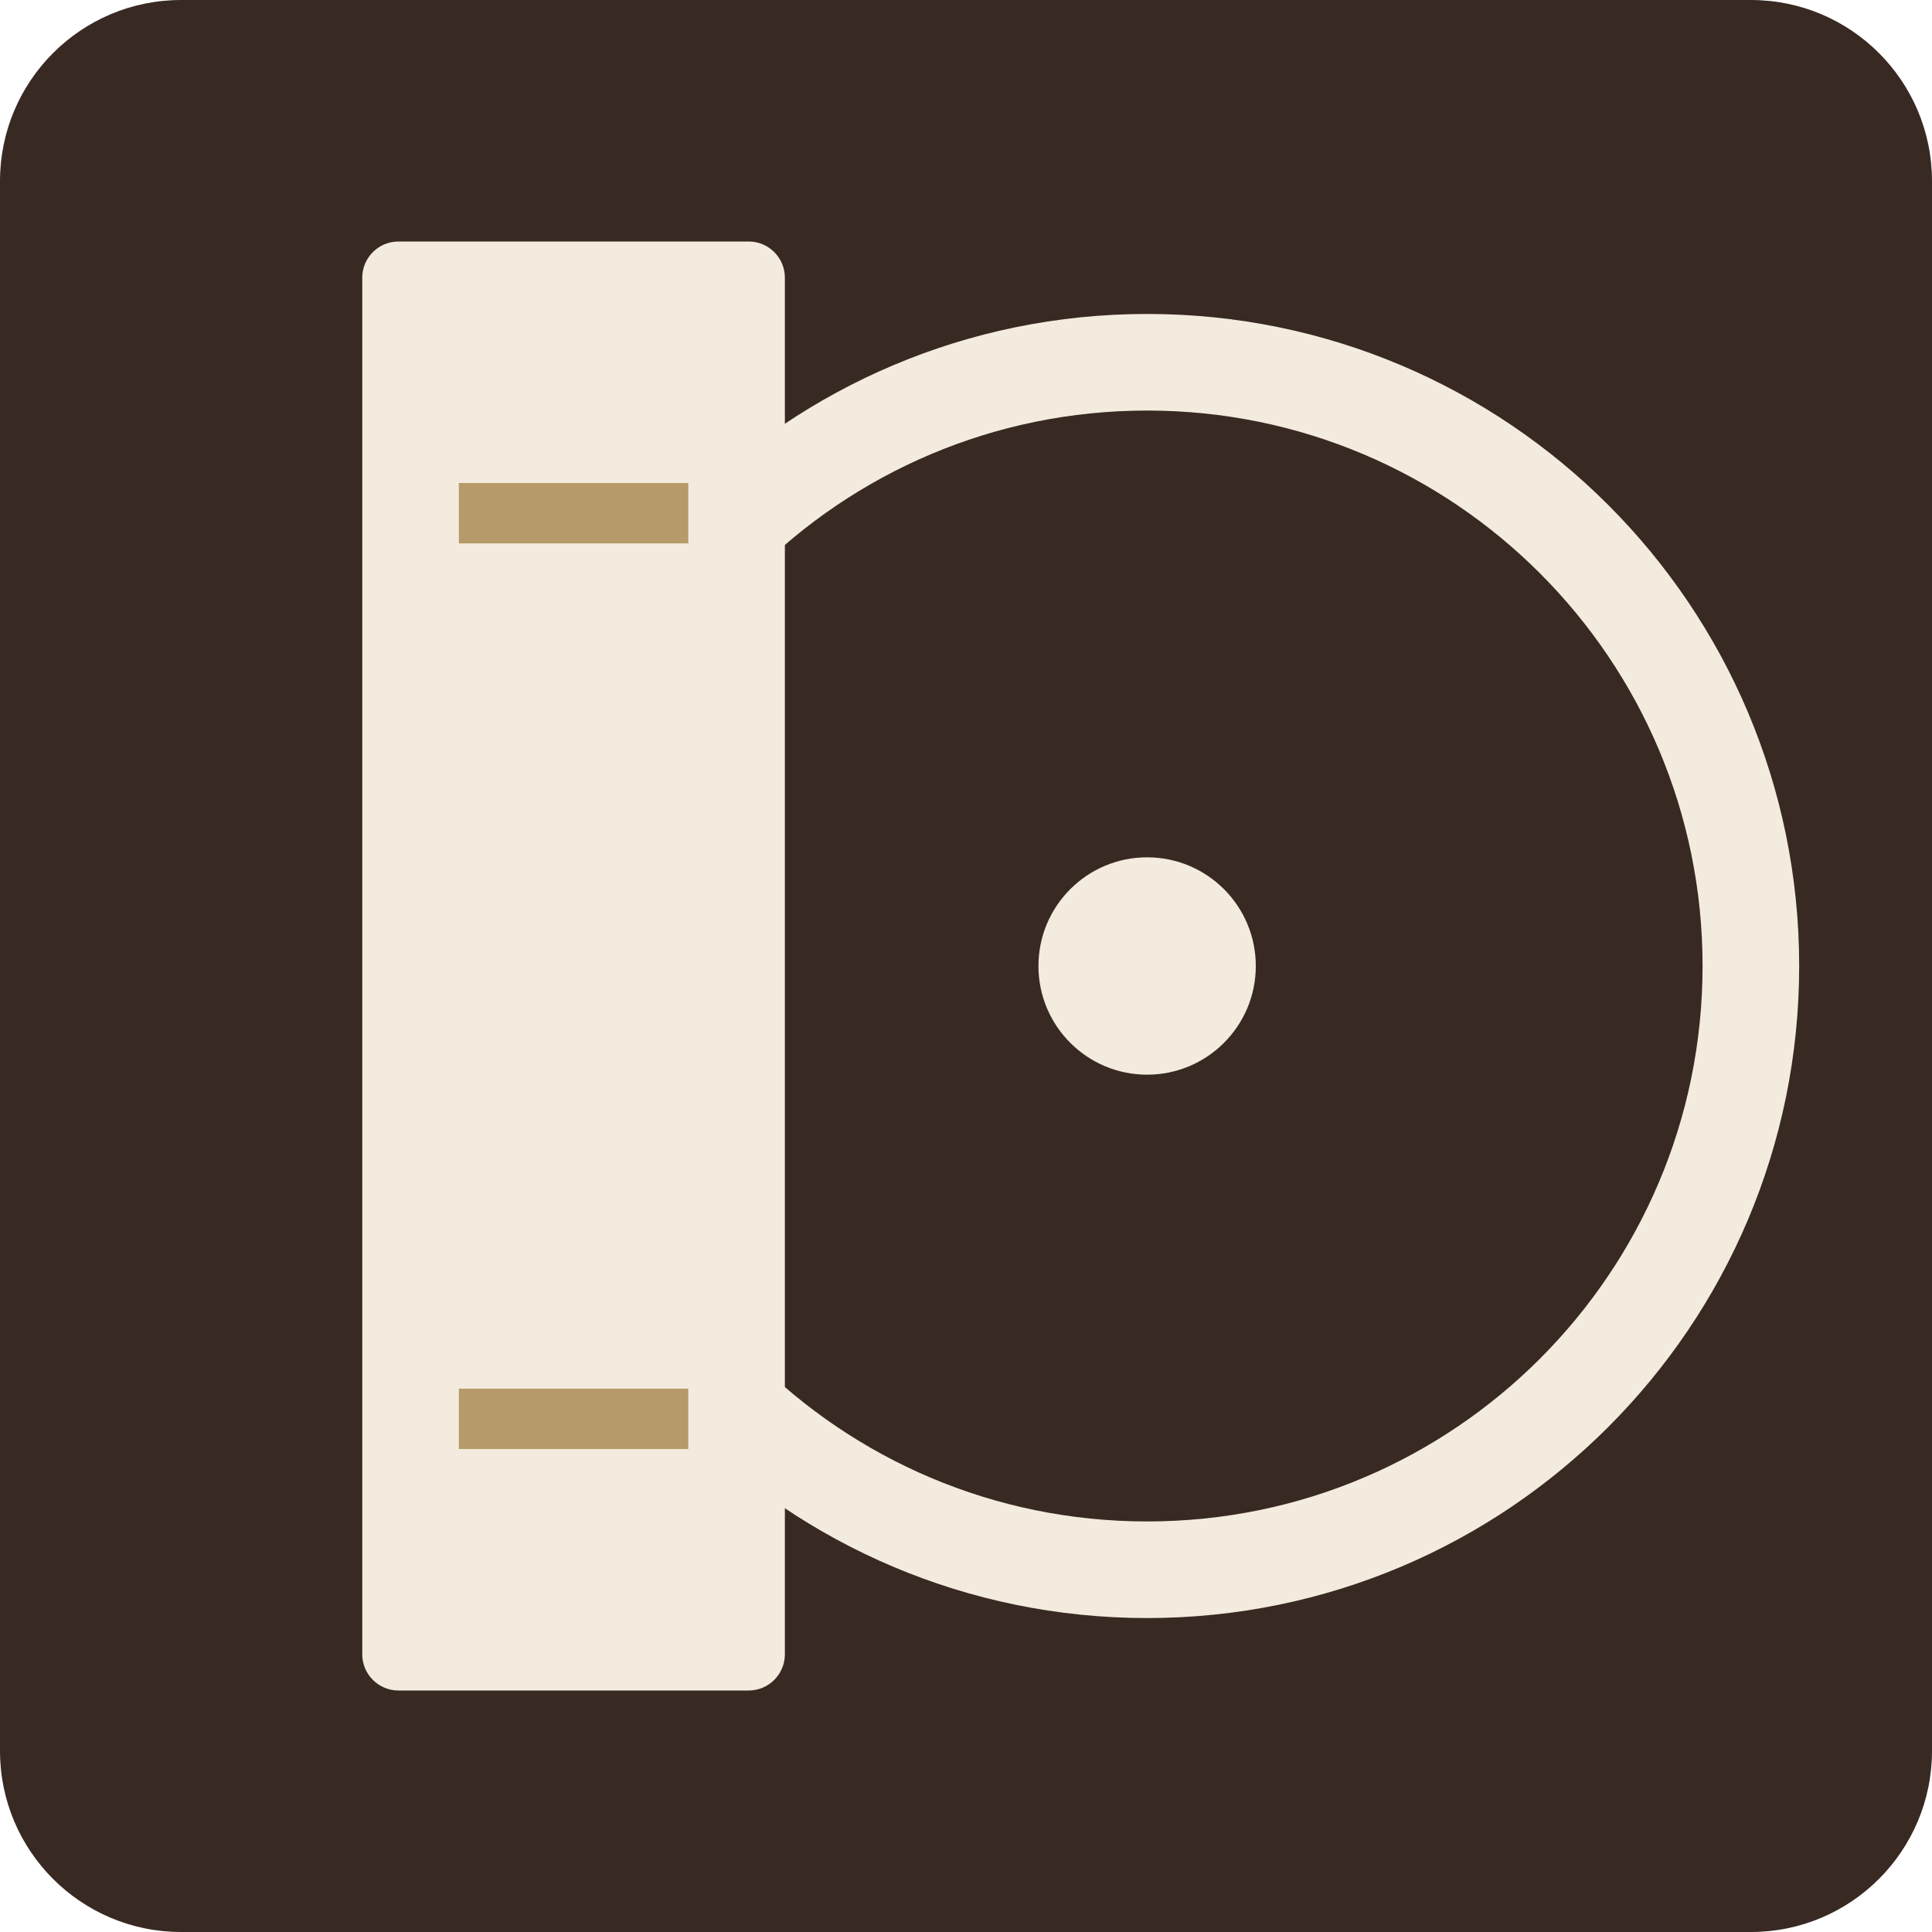
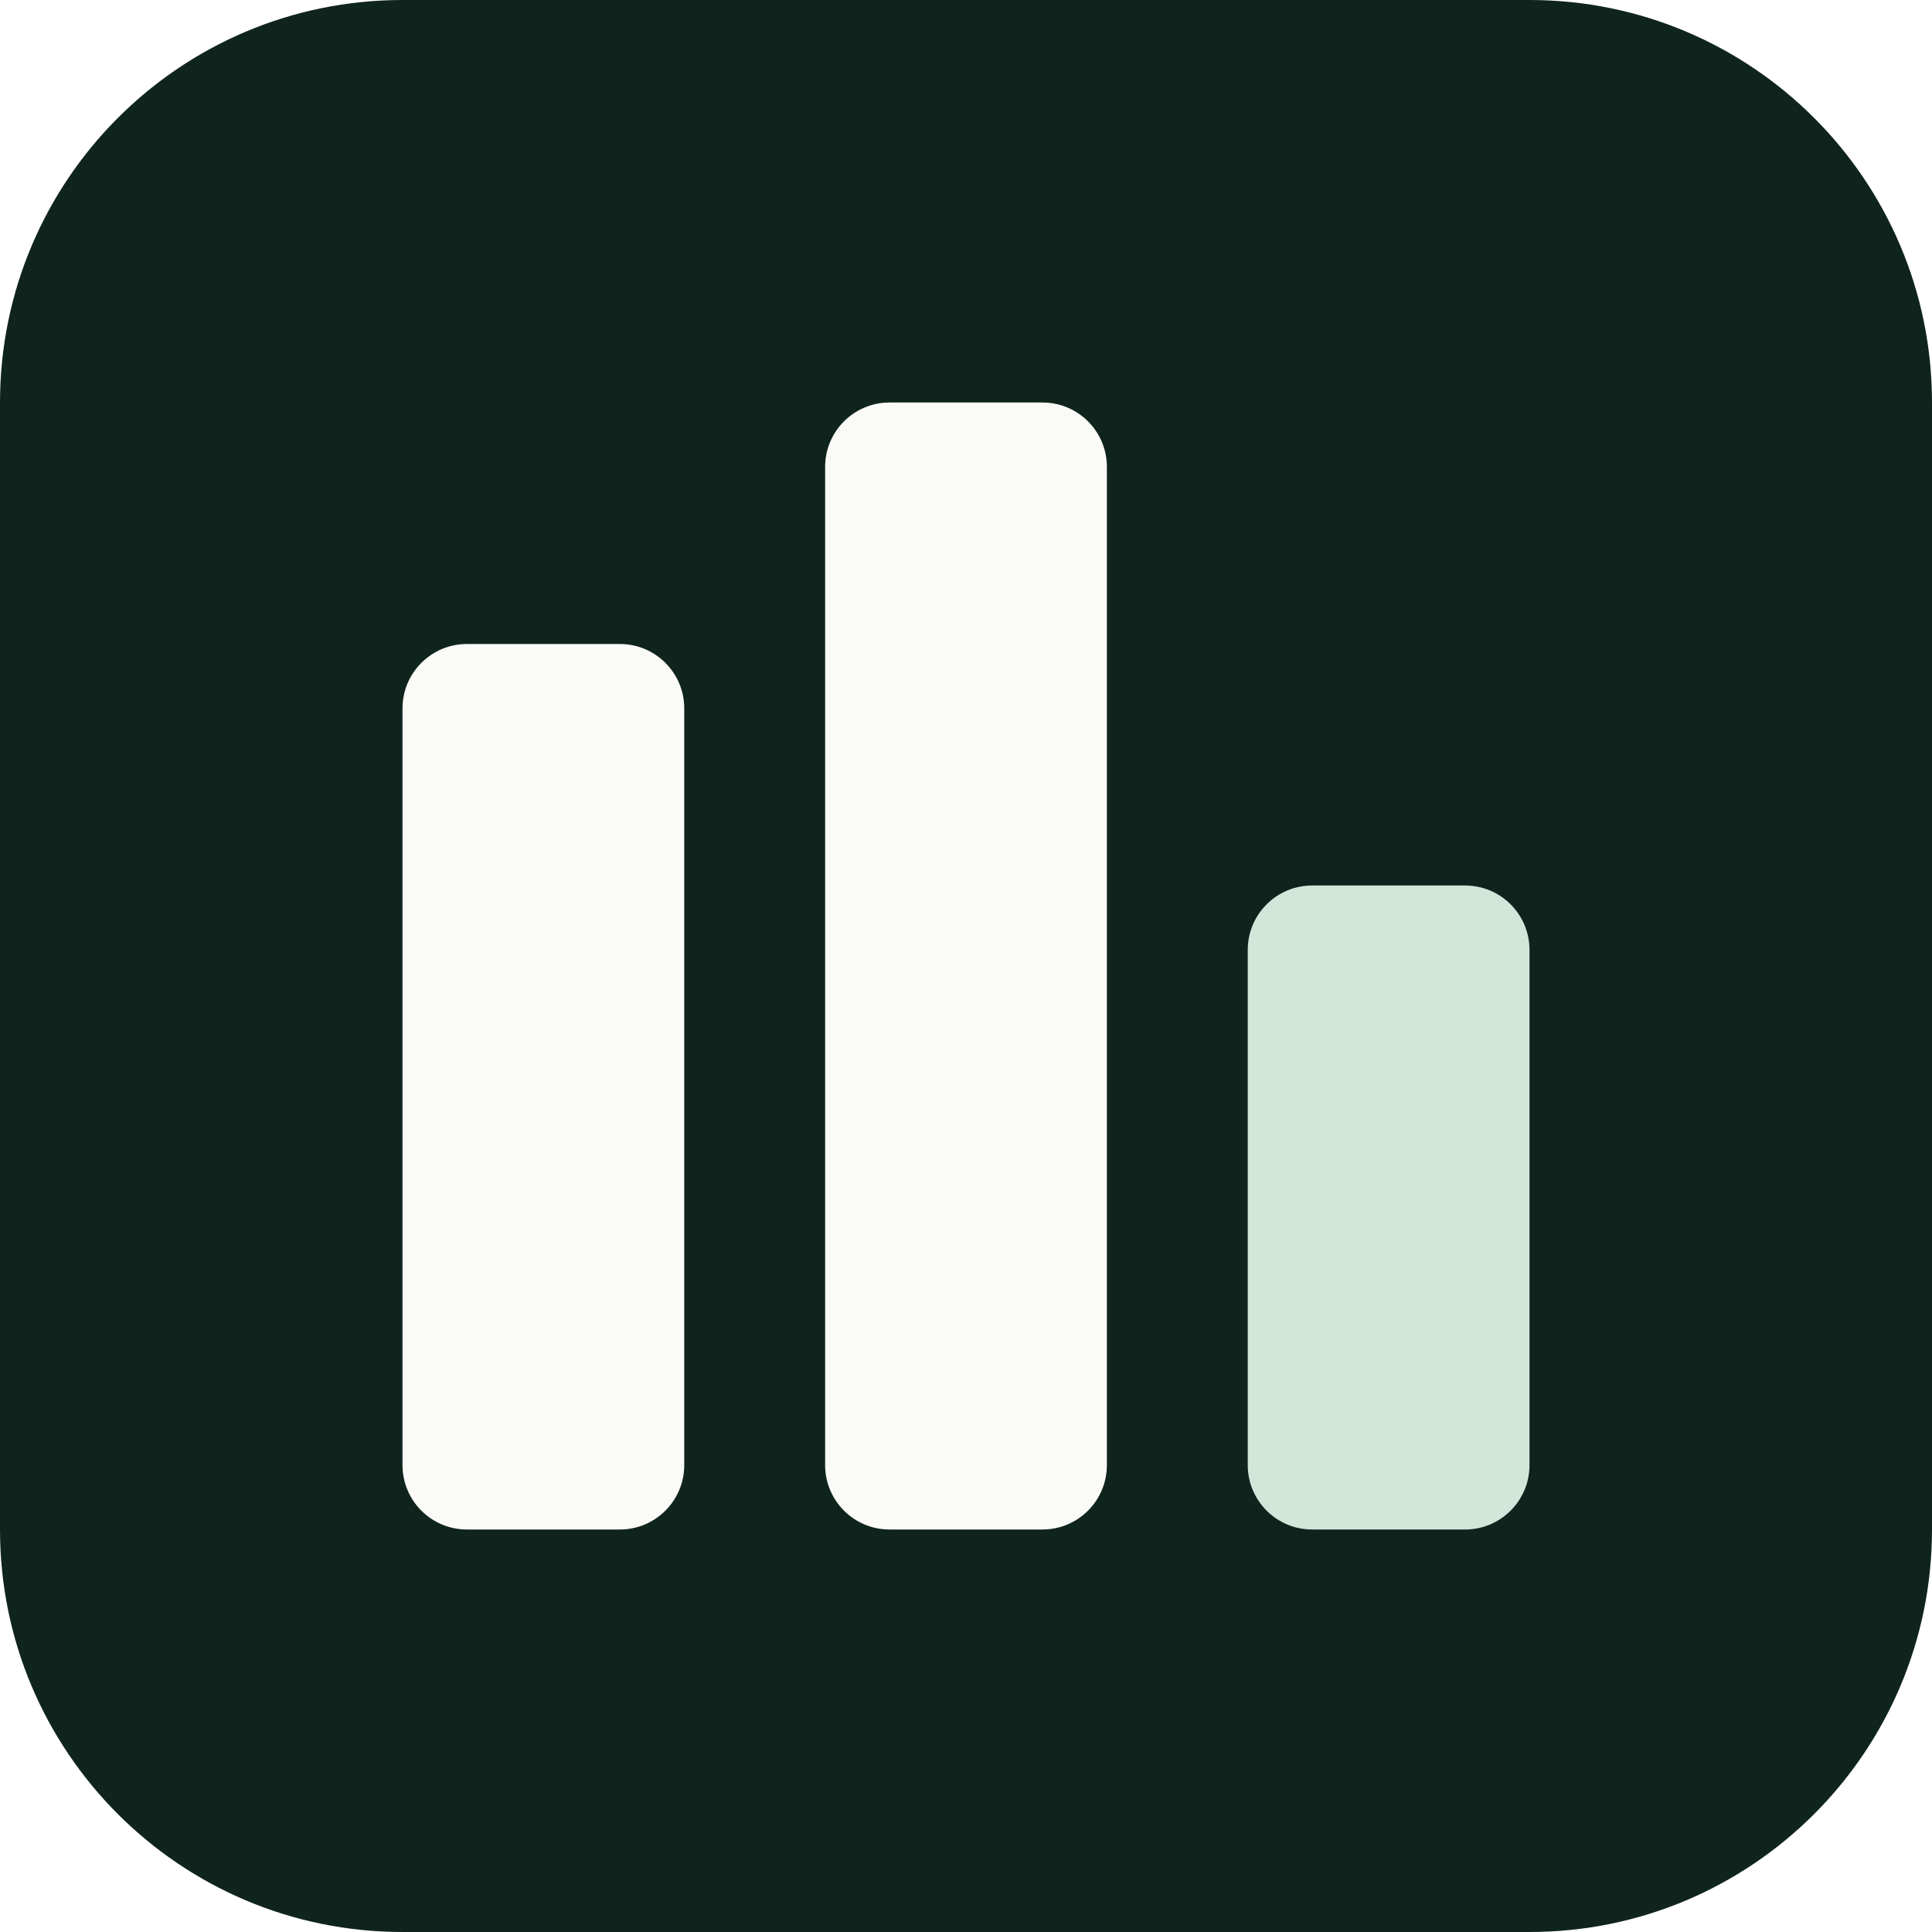
- <svg xmlns="http://www.w3.org/2000/svg" viewBox="0 0 32 32">
-   <rect width="32" height="32" rx="3" fill="#382a23" />
-   <circle cx="19" cy="16" r="10" fill="none" stroke="#f3ebdd" stroke-width="1.6" />
-   <circle cx="19" cy="16" r="1.8" fill="#f3ebdd" />
-   <rect x="6" y="4" width="7" height="24" rx="0.6" fill="#f3ebdd" />
-   <rect x="7.6" y="8" width="3.8" height="1" fill="#b69a69" />
-   <rect x="7.6" y="23" width="3.8" height="1" fill="#b69a69" />
+ <svg xmlns="http://www.w3.org/2000/svg" viewBox="0 0 24 24">
+   <rect width="24" height="24" rx="5" fill="#10241e" />
+   <rect x="5" y="8" width="3.5" height="11" rx="0.8" fill="#fafaf7" />
+   <rect x="10.25" y="5" width="3.5" height="14" rx="0.8" fill="#fafaf7" />
+   <rect x="15.5" y="11" width="3.5" height="8" rx="0.8" fill="#d3e6da" />
</svg>
